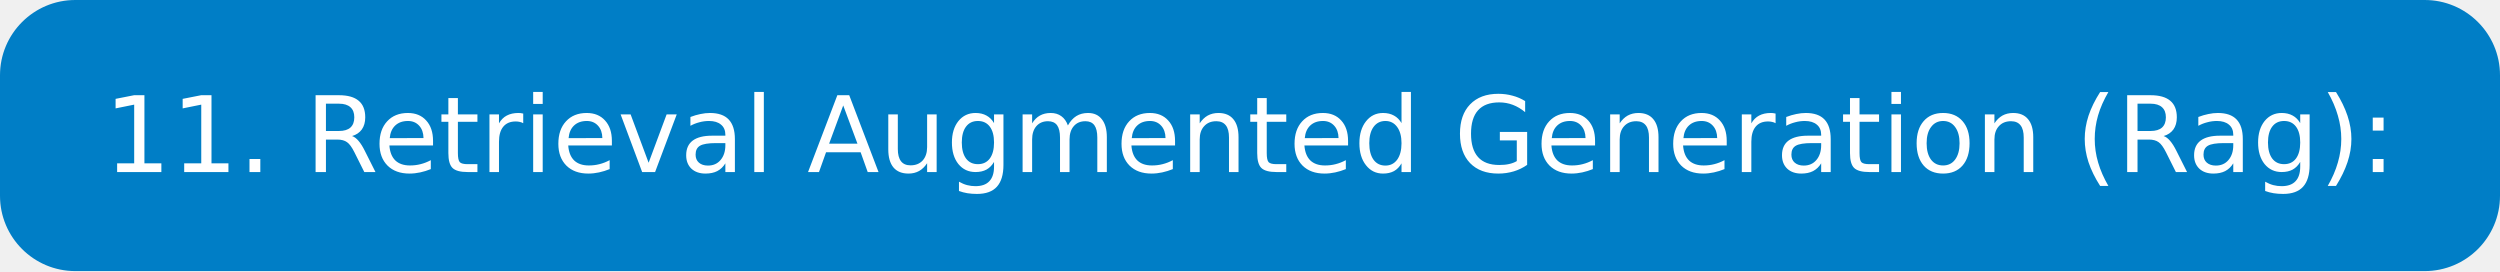
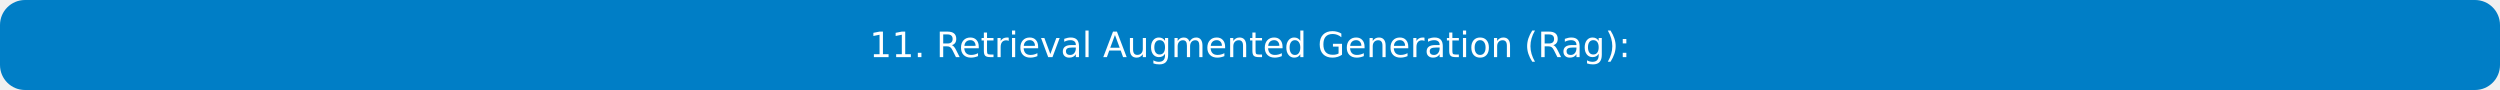
- <svg xmlns="http://www.w3.org/2000/svg" width="332" height="36">
-   <rect rx="10" width="332" height="36" fill="#007ec6" />
-   <text x="166.0" y="18.0" font-family="DejaVu Sans, Verdana, sans-serif" font-size="14" fill="#ffffff" text-anchor="middle" dominant-baseline="central">
+ <svg xmlns="http://www.w3.org/2000/svg" width="1000" height="36">
+   <rect rx="10" width="1000" height="36" fill="#007ec6" />
+   <text x="500.0" y="18.0" font-family="DejaVu Sans, Verdana, sans-serif" font-size="14" fill="#ffffff" text-anchor="middle" dominant-baseline="central">
      11. Retrieval Augmented Generation (Rag):  
  </text>
</svg>
